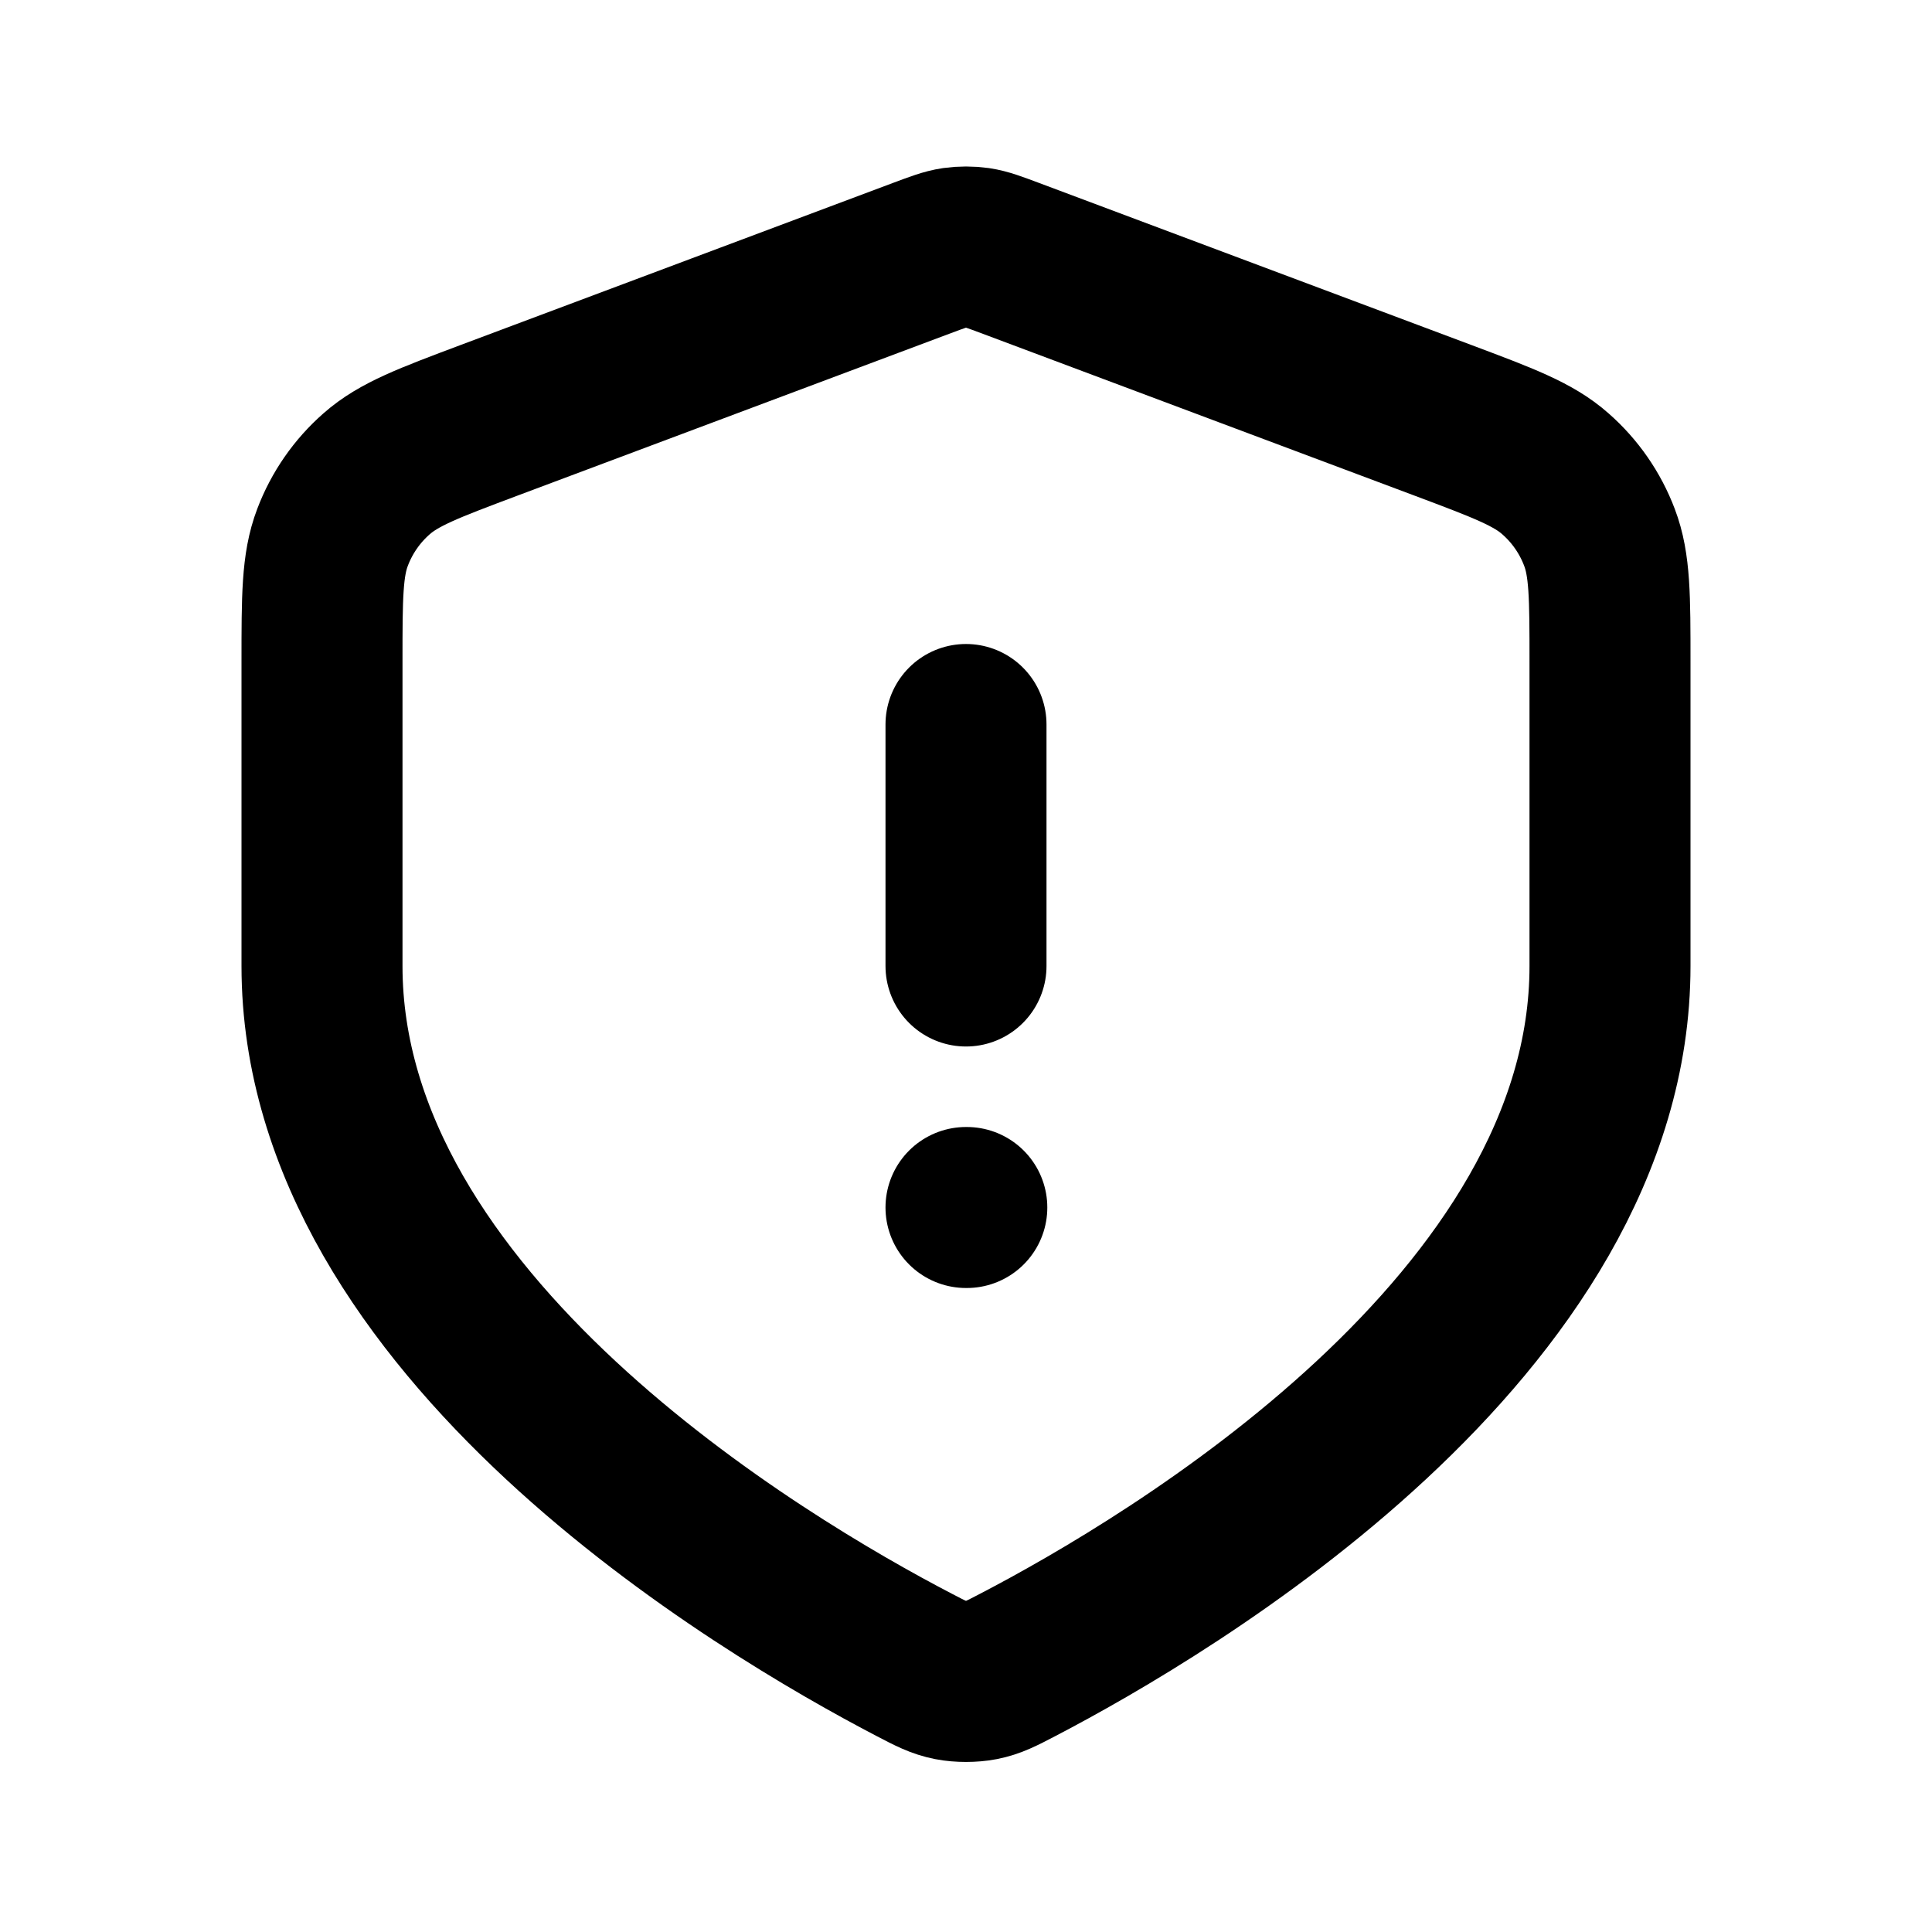
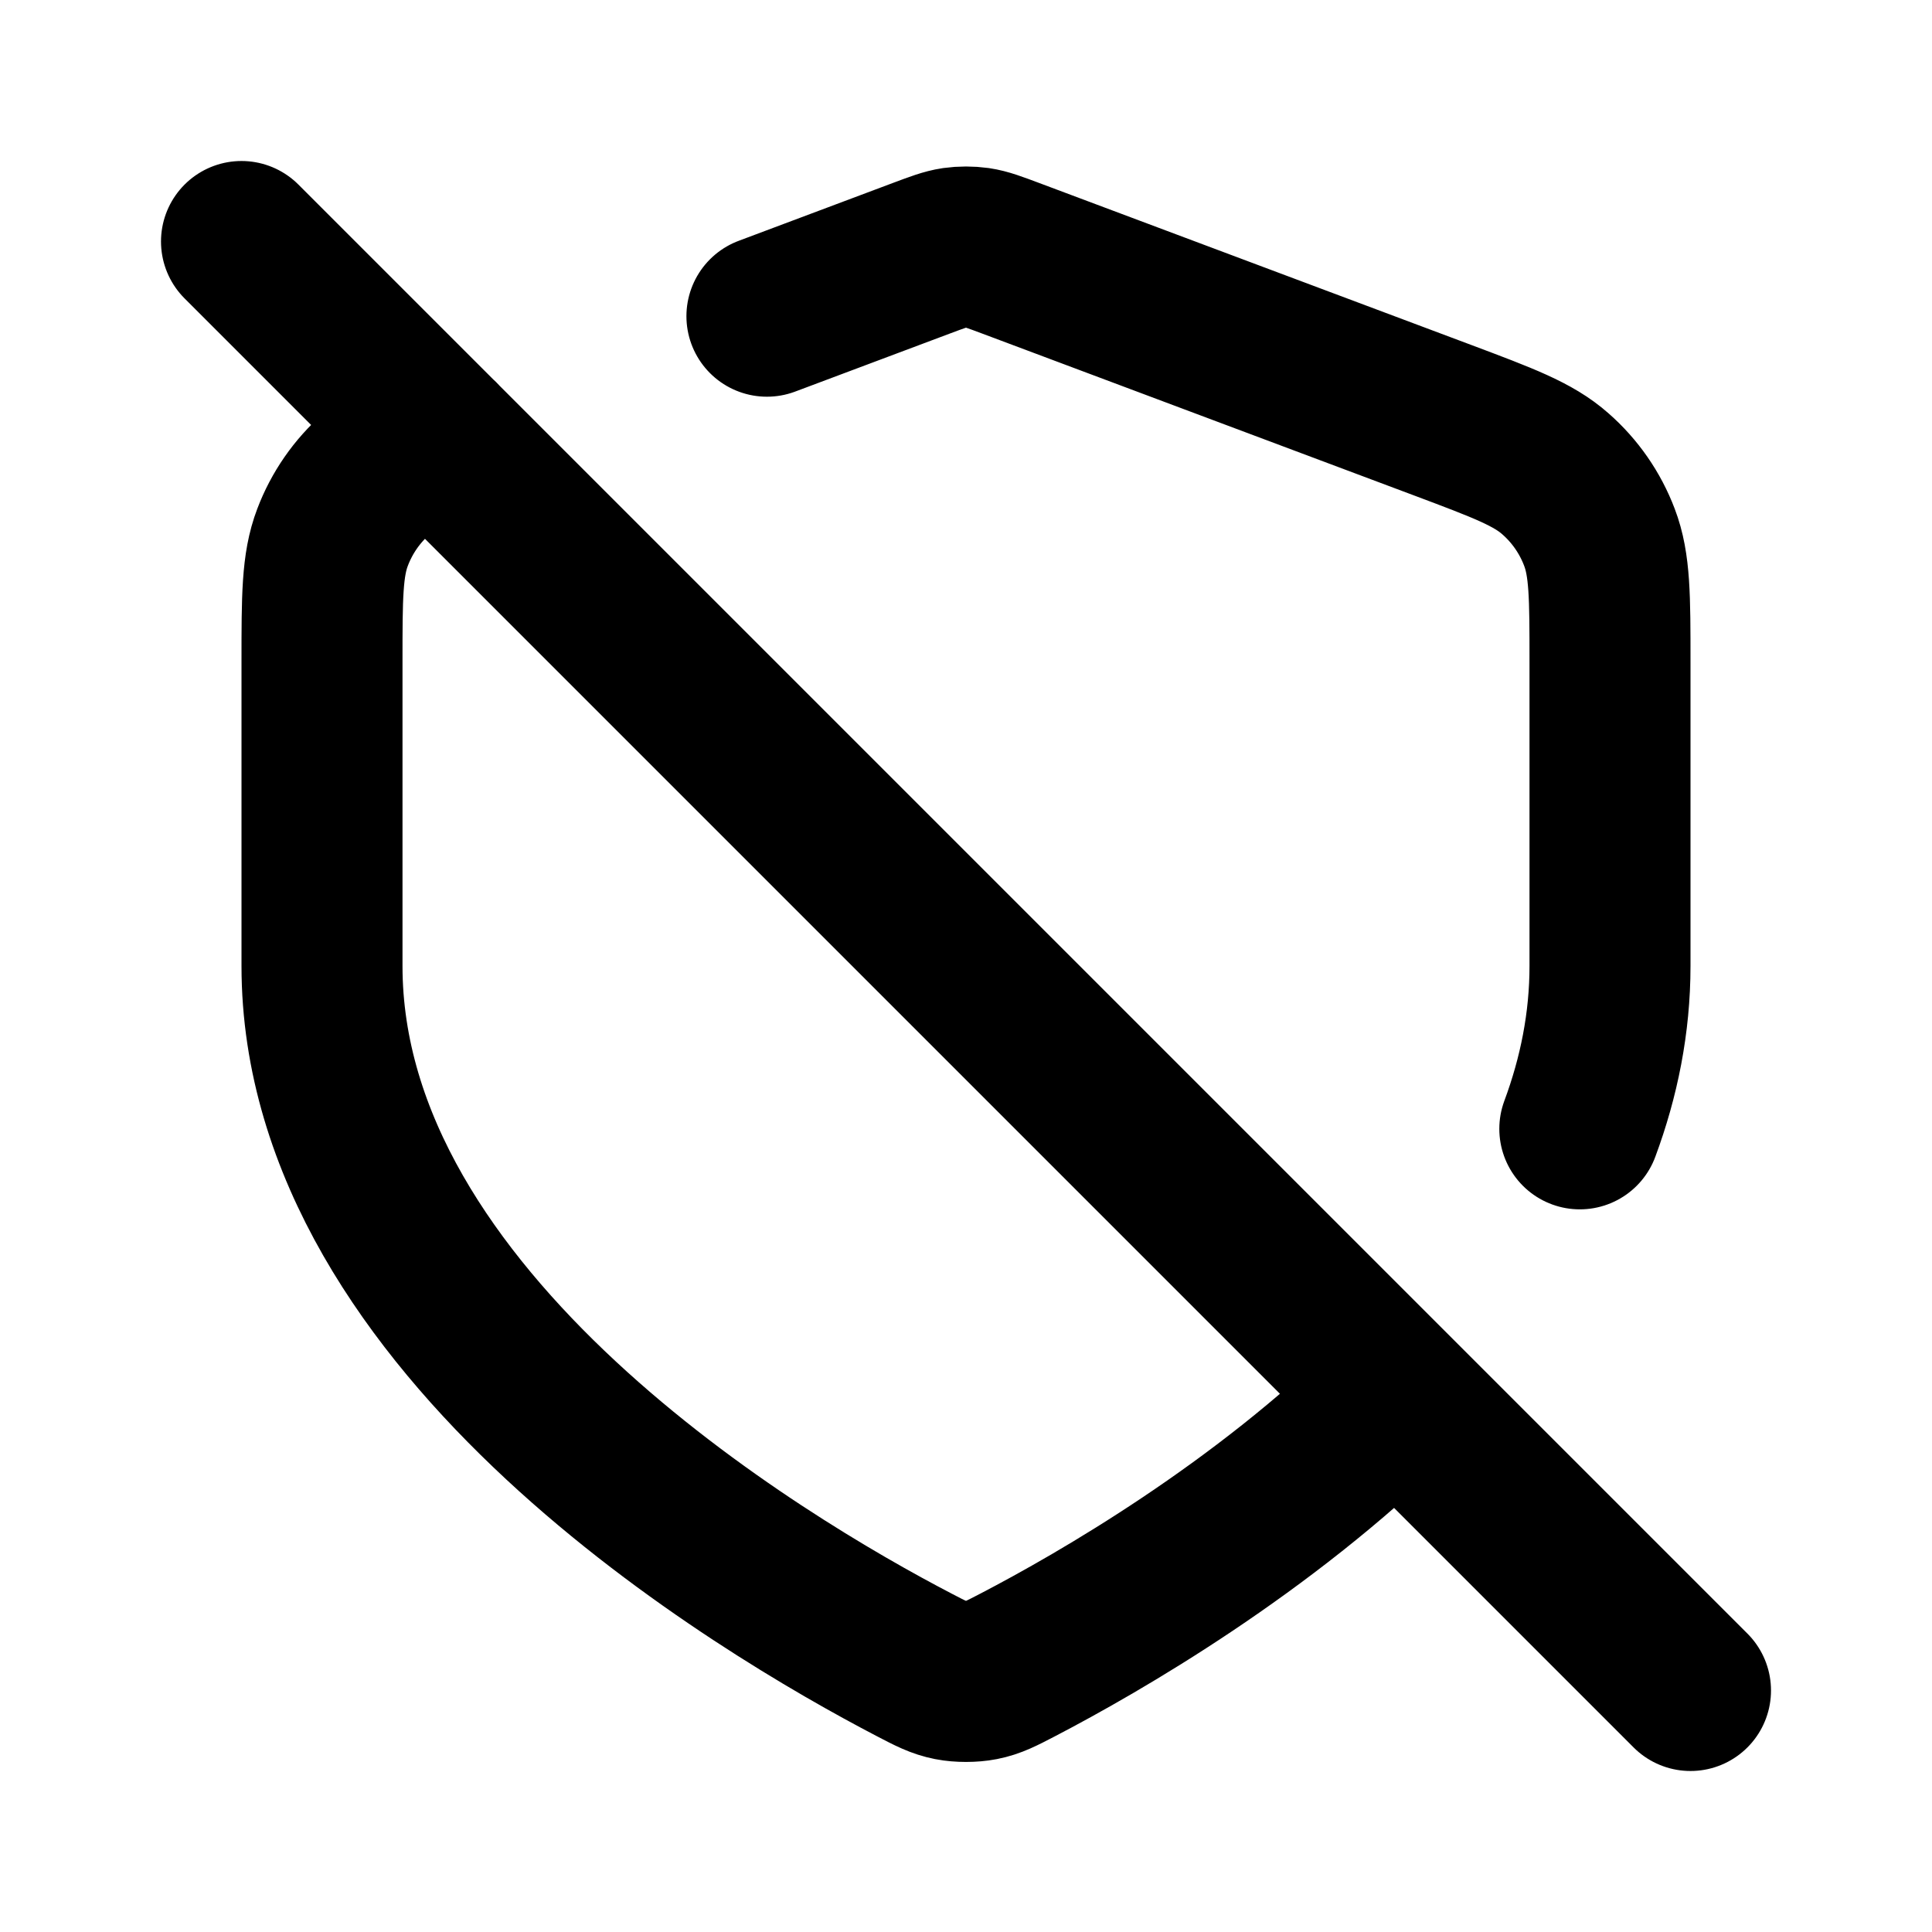
<svg xmlns="http://www.w3.org/2000/svg" width="800px" height="800px" viewBox="0 0 24 24" fill="none">
-   <path d="M12 9V12M12 15H12.01M20 12C20 16.461 14.54 19.694 12.641 20.683C12.436 20.79 12.333 20.843 12.191 20.871C12.08 20.893 11.92 20.893 11.809 20.871C11.667 20.843 11.564 20.79 11.359 20.683C9.46 19.694 4 16.461 4 12V8.218C4 7.418 4 7.018 4.131 6.675C4.246 6.371 4.434 6.1 4.678 5.886C4.954 5.642 5.328 5.502 6.076 5.221L11.438 3.211C11.646 3.133 11.75 3.094 11.857 3.078C11.952 3.065 12.048 3.065 12.143 3.078C12.25 3.094 12.354 3.133 12.562 3.211L17.924 5.221C18.672 5.502 19.047 5.642 19.322 5.886C19.566 6.1 19.754 6.371 19.869 6.675C20 7.018 20 7.418 20 8.218V12Z" stroke="#000000" stroke-width="2" stroke-linecap="round" stroke-linejoin="round" />
+   <path d="M3 3L21 21M19.625 14.023C19.863 13.382 20 12.707 20 12V8.218C20 7.418 20 7.018 19.869 6.675C19.754 6.371 19.566 6.1 19.322 5.886C19.047 5.642 18.672 5.502 17.924 5.221L12.562 3.211C12.354 3.133 12.25 3.094 12.143 3.078C12.048 3.065 11.952 3.065 11.857 3.078C11.75 3.094 11.646 3.133 11.438 3.211L9.527 3.928M17.345 17.345C15.678 18.99 13.658 20.153 12.645 20.681C12.437 20.789 12.334 20.843 12.191 20.871C12.08 20.893 11.92 20.893 11.809 20.871C11.667 20.843 11.564 20.79 11.359 20.683C9.46 19.694 4 16.461 4 12V8.218C4 7.418 4 7.018 4.131 6.675C4.246 6.371 4.434 6.1 4.678 5.886C4.864 5.721 5.097 5.603 5.459 5.457" stroke="#000000" stroke-width="2" stroke-linecap="round" stroke-linejoin="round" />
</svg>
